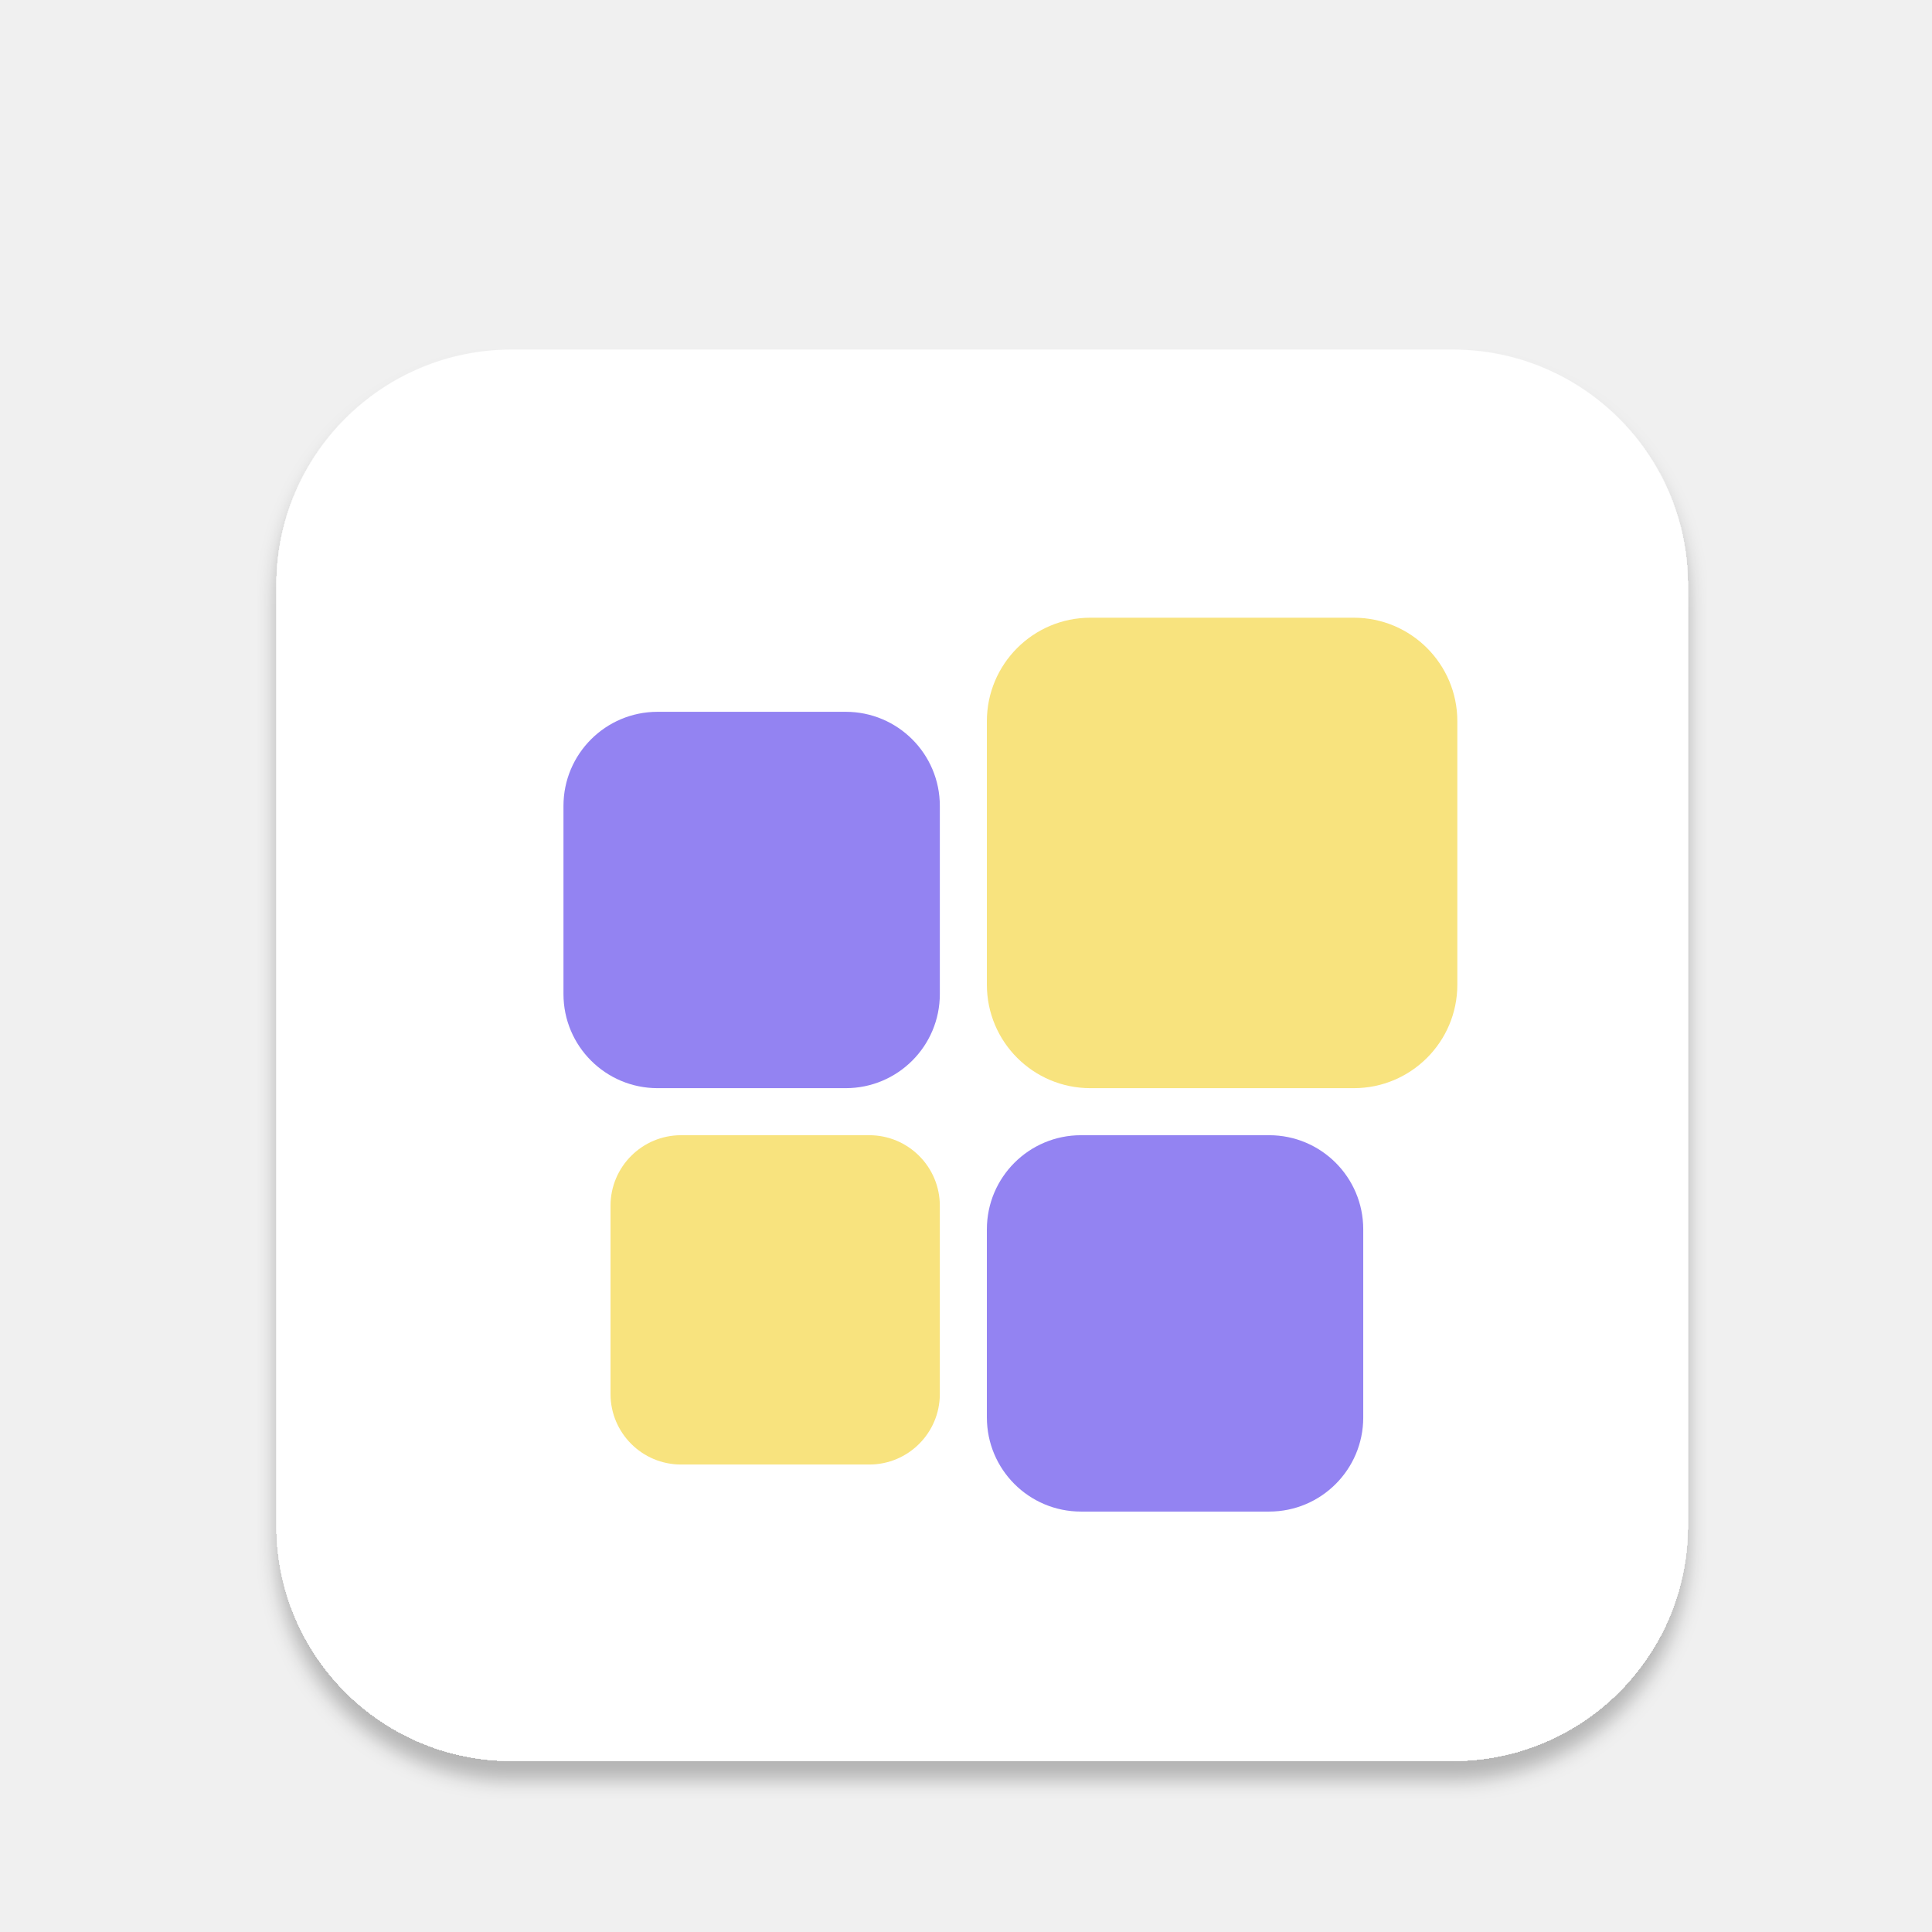
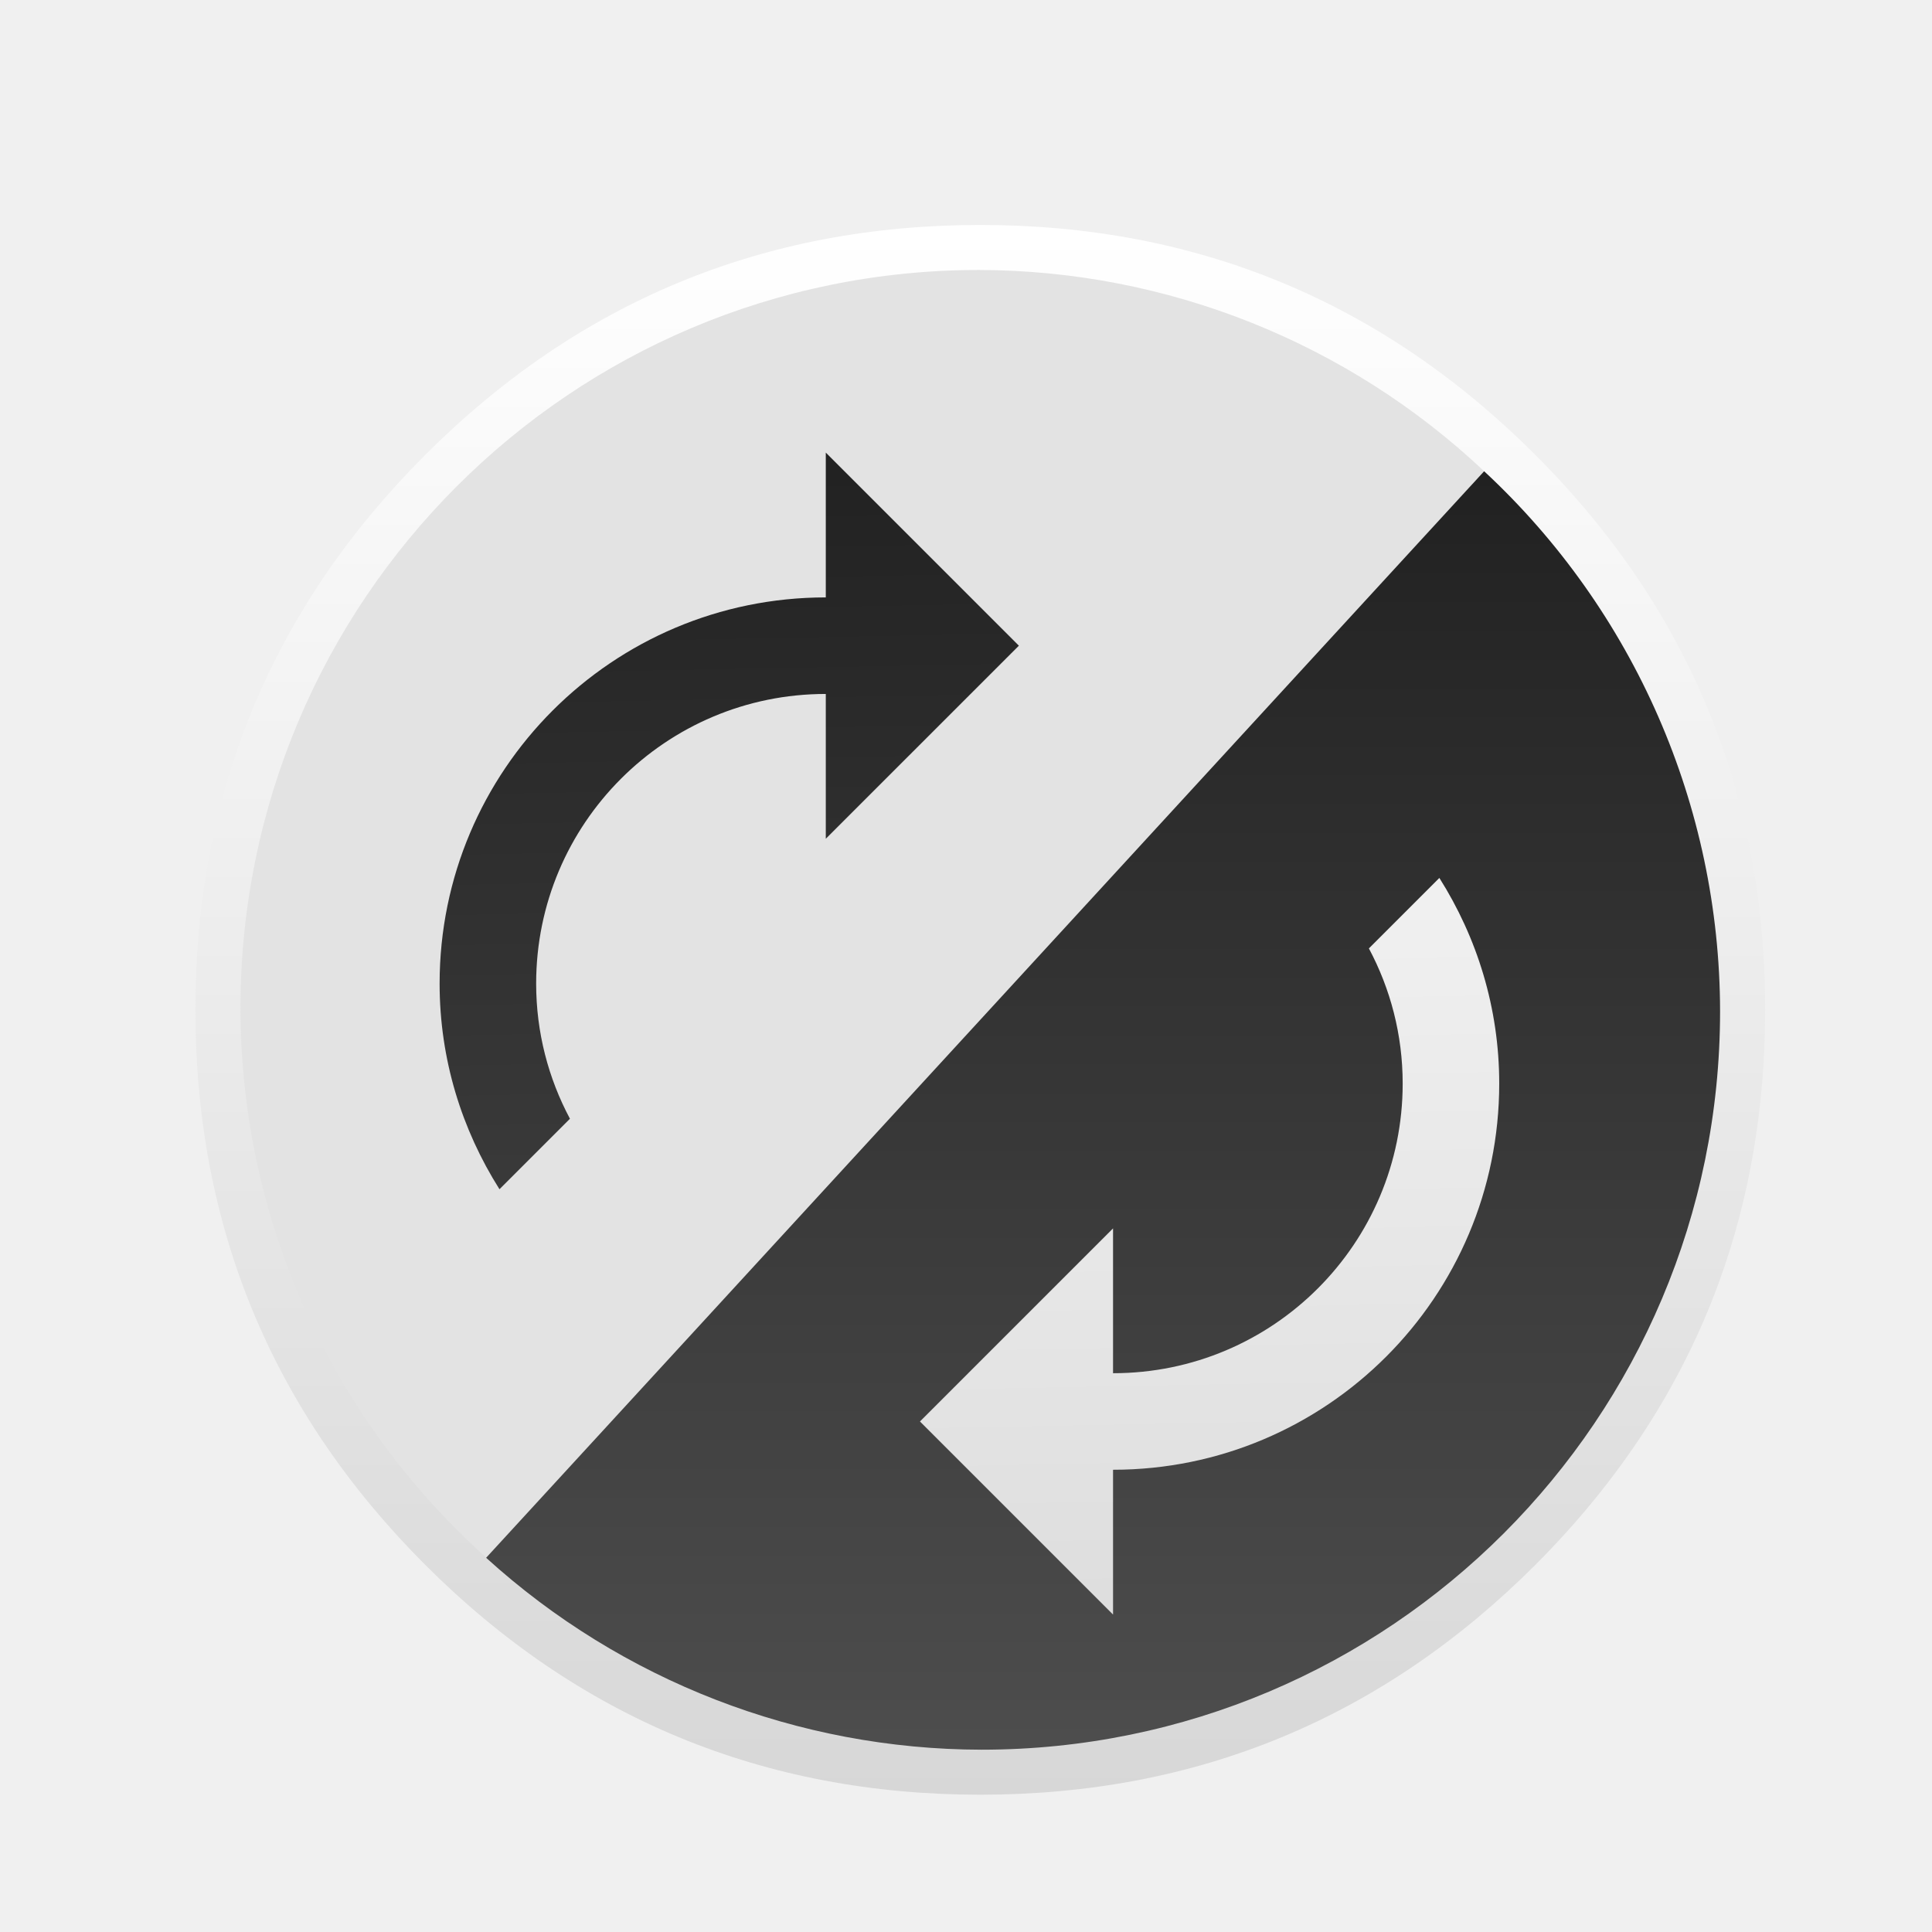
- <svg xmlns="http://www.w3.org/2000/svg" width="16" height="16" viewBox="0 0 16 16" fill="none" version="1.1" id="svg33">
-   <g id="g858" transform="matrix(0.03896104,0,0,0.03896104,2.133952,2.894838)">
-     <g filter="url(#filter0_d)" id="g4">
-       <rect x="4" width="300" height="300" rx="50" fill="#ffffff" id="rect2" y="0" />
-     </g>
-     <rect x="65" y="77" width="80" height="80" rx="20" fill="#9383f2" id="rect6" />
-     <rect x="155" y="167" width="80" height="80" rx="20" fill="#9383f2" id="rect8" />
-     <rect x="75" y="167" width="70" height="70" rx="15" fill="#f8e37e" id="rect10" />
-     <rect x="155" y="57" width="100" height="100" rx="22" fill="#f8e37e" id="rect12" />
-   </g>
-   <defs id="defs31">
-     <filter id="filter0_d" x="0" y="0" width="308" height="308" filterUnits="userSpaceOnUse" color-interpolation-filters="sRGB">
-       <feFlood flood-opacity="0" result="BackgroundImageFix" id="feFlood14" />
-       <feColorMatrix in="SourceAlpha" type="matrix" values="0 0 0 0 0 0 0 0 0 0 0 0 0 0 0 0 0 0 127 0" result="hardAlpha" id="feColorMatrix16" />
-       <feOffset dy="4" id="feOffset18" />
-       <feGaussianBlur stdDeviation="2" id="feGaussianBlur20" />
-       <feComposite in2="hardAlpha" operator="out" id="feComposite22" />
-       <feColorMatrix type="matrix" values="0 0 0 0 0 0 0 0 0 0 0 0 0 0 0 0 0 0 0.25 0" id="feColorMatrix24" />
-       <feBlend mode="normal" in2="BackgroundImageFix" result="effect1_dropShadow" id="feBlend26" />
-       <feBlend mode="normal" in="SourceGraphic" in2="effect1_dropShadow" result="shape" id="feBlend28" />
+ <svg xmlns="http://www.w3.org/2000/svg" xmlns:xlink="http://www.w3.org/1999/xlink" width="16" height="16" id="svg2" version="1.1">
+   <defs id="defs4">
+     <linearGradient id="linearGradient1034">
+       <stop style="stop-color:#1a1a1a;stop-opacity:1" offset="0" id="stop1032" />
+       <stop style="stop-color:#4d4d4d;stop-opacity:1" offset="1" id="stop1030" />
+     </linearGradient>
+     <linearGradient id="linearGradient911">
+       <stop style="stop-color:#ffffff;stop-opacity:1" offset="0" id="stop907" />
+       <stop style="stop-color:#d7d7d7;stop-opacity:1" offset="1" id="stop909" />
+     </linearGradient>
+     <clipPath id="clipPath-536897967">
+       <g transform="translate(0,-1004.362)" id="g17">
+         <path style="fill:#1890d0" d="m -24,13 c 0,1.105 -0.672,2 -1.5,2 -0.828,0 -1.5,-0.895 -1.5,-2 0,-1.105 0.672,-2 1.5,-2 0.828,0 1.5,0.895 1.5,2 z" transform="matrix(15.33333,0,0,11.5,415,878.8622)" id="path19" />
+       </g>
+     </clipPath>
+     <linearGradient xlink:href="#linearGradient1034" id="linearGradient1236" x1="520" y1="32.362" x2="540" y2="1092.362" gradientUnits="userSpaceOnUse" gradientTransform="matrix(0.904098,0,0,0.904098,-49.40671,23.48973)" />
+     <linearGradient xlink:href="#linearGradient1034" id="linearGradient946" gradientUnits="userSpaceOnUse" gradientTransform="matrix(4.6109,0,0,4.6109,56.85007,78.98509)" x1="102.298" y1="-0.427" x2="102.298" y2="199.165" />
+     <linearGradient xlink:href="#linearGradient911" id="linearGradient843" x1="520" y1="4" x2="520.031" y2="1026.008" gradientUnits="userSpaceOnUse" />
+     <linearGradient xlink:href="#linearGradient911" id="linearGradient1250" gradientUnits="userSpaceOnUse" gradientTransform="matrix(0.904098,0,0,0.904098,129.9259,85.912)" x1="520" y1="32.362" x2="540" y2="1092.362" />
+     <filter style="color-interpolation-filters:sRGB" id="filter1252-6" x="-0.097" width="1.193" y="-0.076" height="1.152">
+       <feGaussianBlur stdDeviation="14.545" id="feGaussianBlur1254-2" />
    </filter>
  </defs>
+   <g id="layer2" style="display:none">
+     <rect style="fill:#ff0000;fill-opacity:1;stroke-width:11.339;paint-order:fill markers stroke" id="rect3703" width="1810.866" height="1684.341" x="-407.853" y="-371.134" ry="12.051" />
+   </g>
+   <g id="layer1" transform="translate(0,-28.36218)">
+     <g id="g3964" transform="matrix(1.502532,0,0,1.502532,-50.25318,-477.7992)" />
+     <g transform="matrix(5.029297,0,0,5.029297,-18.68544,815.9852)" id="g51">
+       <g clip-path="url(#clipPath-536897967)" id="g53">
+         
+       </g>
+     </g>
+     <g id="g938" transform="translate(244.774,299.4352)" />
+     <g id="g940" transform="translate(244.774,299.4352)" />
+     <g id="g942" transform="translate(244.774,299.4352)" />
+     <g id="g944" transform="translate(244.774,299.4352)" />
+     <g id="g946" transform="translate(244.774,299.4352)" />
+     <g id="g948" transform="translate(244.774,299.4352)" />
+     <g id="g950" transform="translate(244.774,299.4352)" />
+     <g id="g952" transform="translate(244.774,299.4352)" />
+     <g id="g954" transform="translate(244.774,299.4352)" />
+     <g id="g956" transform="translate(244.774,299.4352)" />
+     <g id="g958" transform="translate(244.774,299.4352)" />
+     <g id="g960" transform="translate(244.774,299.4352)" />
+     <g id="g962" transform="translate(244.774,299.4352)" />
+     <g id="g964" transform="translate(244.774,299.4352)" />
+     <g id="g966" transform="translate(244.774,299.4352)" />
+     <g id="g1008" transform="translate(715.635,418.0262)" />
+     <g id="g1010" transform="translate(715.635,418.0262)" />
+     <g id="g1012" transform="translate(715.635,418.0262)" />
+     <g id="g1014" transform="translate(715.635,418.0262)" />
+     <g id="g1016" transform="translate(715.635,418.0262)" />
+     <g id="g1018" transform="translate(715.635,418.0262)" />
+     <g id="g1020" transform="translate(715.635,418.0262)" />
+     <g id="g1022" transform="translate(715.635,418.0262)" />
+     <g id="g1024" transform="translate(715.635,418.0262)" />
+     <g id="g1026" transform="translate(715.635,418.0262)" />
+     <g id="g1028" transform="translate(715.635,418.0262)" />
+     <g id="g1030" transform="translate(715.635,418.0262)" />
+     <g id="g1032" transform="translate(715.635,418.0262)" />
+     <g id="g1034" transform="translate(715.635,418.0262)" />
+     <g id="g1036" transform="translate(715.635,418.0262)" />
+     <path style="fill:none;stroke-width:16.667" d="M -840,132.362 H -40 V 932.362 H -840 Z" id="path1206" />
+     <g id="g1039" transform="translate(1876.078,-598.8221)" />
+     <g id="g1041" transform="translate(1876.078,-598.8221)" />
+     <g id="g1043" transform="translate(1876.078,-598.8221)" />
+     <g id="g1045" transform="translate(1876.078,-598.8221)" />
+     <g id="g1047" transform="translate(1876.078,-598.8221)" />
+     <g id="g1049" transform="translate(1876.078,-598.8221)" />
+     <g id="g1051" transform="translate(1876.078,-598.8221)" />
+     <g id="g1053" transform="translate(1876.078,-598.8221)" />
+     <g id="g1055" transform="translate(1876.078,-598.8221)" />
+     <g id="g1057" transform="translate(1876.078,-598.8221)" />
+     <g id="g1059" transform="translate(1876.078,-598.8221)" />
+     <g id="g1061" transform="translate(1876.078,-598.8221)" />
+     <g id="g1063" transform="translate(1876.078,-598.8221)" />
+     <g id="g1065" transform="translate(1876.078,-598.8221)" />
+     <g id="g1067" transform="translate(1876.078,-598.8221)" />
+     <g id="g910" transform="matrix(0.01326531,0,0,0.01326531,1.257823,29.57166)">
+       <g id="shadow" transform="matrix(0.9570312,0,0,0.9570312,27.16478,49.26793)">
+         <g id="shape">
+           <path id="path" d="m 986.739,315.986 q -9.329,-22.617 -21.044,-44.312 c -4.393,-8.19 -9.058,-16.325 -13.993,-24.298 C 930.495,212.99 904.624,180.502 874.088,149.966 774.129,50.007 653.397,0 512,0 370.603,0 249.925,50.007 149.966,149.966 50.007,249.925 0,370.603 0,512 0,653.397 50.007,774.129 149.966,874.088 249.925,974.047 370.603,1024 512,1024 653.397,1024 774.129,974.047 874.088,874.088 929.139,818.983 969.058,757.586 993.79,689.953 1013.912,634.793 1024,575.512 1024,512 c 0,-48.705 -5.912,-94.969 -17.79,-138.793 -1.356,-4.936 -2.766,-9.871 -4.231,-14.753 -4.447,-14.427 -9.546,-28.583 -15.241,-42.468 z" style="fill:url(#linearGradient843);fill-opacity:1;stroke-width:1.085" />
+         </g>
+       </g>
+       <path d="M 516.39,77.371 A 461.09,461.09 0 0 0 55.3,538.461 461.09,461.09 0 0 0 208.618,881.126 c 2.641,-2.192 5.468,-4.181 8.354,-5.983 -0.213,-0.139 -0.115,-0.155 0.155,-0.099 0.291,-0.181 0.58,-0.372 0.872,-0.549 0.054,-0.033 0.122,-0.048 0.2,-0.048 0.561,0.004 1.682,0.841 2.802,1.803 0.054,0.027 0.11,0.056 0.17,0.088 -2.674,-3.51 1.528,0.179 4.422,2.871 1.184,-1.046 3.451,0.417 5.659,2.55 0.441,0.18 0.925,0.376 1.586,0.623 0.584,0.219 -2.278,-1.008 -1.688,-0.805 2.108,0.725 3.887,2.065 5.944,2.905 1.426,0.873 2.938,1.571 4.393,2.396 0.429,0.243 0.855,0.491 1.273,0.752 0.072,0.045 0.279,0.173 0.194,0.164 -0.139,-0.015 -0.273,-0.052 -0.406,-0.095 2.78,0.894 0.605,0.142 5.96,2.825 0.464,0.232 -0.896,-0.523 -1.353,-0.77 -1.135,-0.613 2.312,1.154 3.399,1.847 0.489,0.312 0.935,0.686 1.376,1.065 0.028,0.014 0.057,0.03 0.085,0.044 3.35,1.697 6.738,3.305 10.069,5.043 3.622,1.675 7.332,3.137 10.863,5.026 2.811,1.617 1.012,0.545 3.106,2.107 0.029,5.6e-4 0.038,-0.011 0.055,-0.004 1.613,0.748 3.209,1.534 4.814,2.301 -0.052,-0.06 -0.227,-0.222 -0.157,-0.182 6.043,3.446 0.27,0.191 5.222,3.415 0.186,0.121 0.433,0.122 0.622,0.24 1.311,0.821 3.524,2.382 4.951,3.38 0.332,0.169 0.683,0.306 0.996,0.509 4.623,2.994 1.679,1.316 5.181,3.505 3.357,2.098 2.116,1.138 5.887,3.691 1.138,0.77 2.241,1.588 3.362,2.382 4.15,2.595 8.178,5.732 11.022,9.781 0.06,0.045 0.141,0.106 0.184,0.136 0.811,0.572 1.628,1.137 2.393,1.769 1.674,1.385 3.274,3.44 5.312,4.36 2.28,1.483 4.946,2.103 7.342,3.343 2.371,1.226 2.821,1.57 2.958,1.704 l 0.002,0.002 c 0.445,0.179 0.739,0.305 1.077,0.449 0.011,0.004 0.007,0.002 0.018,0.006 0.188,0.068 0.372,0.145 0.558,0.219 -0.364,-0.275 -0.064,-0.075 0.844,0.291 0.031,0.007 0.094,0.018 0.12,0.025 0.048,0.012 0.061,0.029 0.138,0.06 1.533,0.52 1.147,0.969 1.835,0.166 5.839,1.447 -0.149,-0.16 6.018,1.904 0.095,0.032 -0.313,-0.222 -0.214,-0.212 0.551,0.057 1.083,0.237 1.623,0.358 2.89,0.652 1.565,0.473 3.636,0.669 0.879,0.151 1.765,0.263 2.636,0.454 3.266,0.715 2.929,0.754 5.121,1.506 0.806,0.022 1.601,0.233 2.402,0.341 1.636,0.64 3.322,1.163 4.912,1.905 0.059,0.012 0.041,0.006 0.104,0.018 1.07,0.211 2.127,0.486 3.191,0.729 0.406,0.078 0.809,0.184 1.22,0.233 0.03,0 0.012,-0.086 0.042,-0.081 2.932,0.436 3.848,0.636 6.79,1.962 0.671,0.303 1.292,0.703 1.923,1.086 0.014,0.006 0.027,0.011 0.041,0.016 -0.289,-0.173 -0.377,-0.231 -0.565,-0.346 1.601,0.49 0.599,0.171 1.985,0.8 0.013,-0.013 0.034,-0.023 0.069,-0.032 0.214,-0.051 4.995,1.527 5.137,1.573 0.683,0.261 0.561,0.217 0.632,0.26 0.67,0.102 1.355,0.137 2.006,0.325 7.705,2.218 2.856,1.328 5.795,1.842 3.317,1.273 6.736,2.186 10.176,3.039 2.652,0.658 1.6,0.707 2.843,0.595 3.182,1.217 6.564,1.492 9.795,2.529 1.533,0.492 3.022,1.106 4.538,1.647 0.461,0.153 3.253,1.089 3.653,1.195 0.043,0.012 0.062,-0.086 0.106,-0.081 1.397,0.137 3.527,0.674 4.676,1.014 0.961,0.284 1.893,0.661 2.839,0.991 1.714,0.184 3.377,1.113 4.914,2.038 1.307,-0.227 2.616,-0.435 3.936,-0.565 1.148,-0.113 2.296,0.235 3.442,0.378 1.547,0.193 3.088,0.424 4.633,0.63 3.851,0.515 7.725,0.858 11.564,1.453 2.744,0.425 5.466,0.989 8.199,1.483 4.043,0.612 8.07,1.354 12.105,2.052 7.784,-8.675 5.196,-6.141 1.34,0.23 0.896,0.152 1.791,0.303 2.688,0.447 1.13,0.084 2.252,0.222 3.364,0.429 1.159,-2.468 2.325,-4.452 3.5,-5.352 -0.74,0.017 -1.481,0.041 -2.22,0 -3.641,-0.201 4.638,-6.517 6,-0.018 5.106,-0.021 10.213,-0.021 15.317,0.168 1.837,0.025 -0.106,0.032 3.186,-0.254 1.463,-0.128 2.927,-0.245 4.393,-0.323 1.347,-0.071 2.699,-0.049 4.045,-0.124 2.743,-0.152 5.475,-0.479 8.22,-0.607 3.819,-0.724 7.635,-1.57 11.494,-2.061 0.91,-0.116 1.825,-0.161 2.739,-0.242 0.493,-0.016 0.99,0.01 1.48,-0.05 1.233,-0.148 2.453,-0.381 3.68,-0.572 3.221,-0.478 9.002,-1.331 11.96,-1.792 2.77,-0.432 5.526,-0.971 8.306,-1.331 10.489,-1.36 21.085,-2.05 31.658,-2.154 0.493,-0.009 0.985,-0.021 1.478,-0.032 1.117,-0.258 2.233,-0.517 3.362,-0.712 1.08,-0.186 2.18,-0.231 3.27,-0.346 0.922,-0.101 1.853,-0.138 2.765,-0.304 9.572,-1.743 -1.192,-0.298 9.551,-1.988 2.114,-0.333 4.274,-0.317 6.385,-0.669 1.378,-0.23 2.732,-0.579 4.098,-0.869 1.512,-0.269 3.023,-0.538 4.535,-0.807 0.673,-0.052 1.353,-0.055 2.02,-0.155 1.176,-0.178 2.335,-0.462 3.503,-0.682 3.864,-0.726 7.738,-1.4 11.63,-1.958 3.104,-0.799 6.254,-1.056 9.186,-2.617 0.617,-0.086 1.229,-0.215 1.851,-0.258 0.044,0 -0.003,0.138 0.041,0.127 0.781,-0.195 1.536,-0.483 2.306,-0.715 2.793,-0.84 5.593,-1.667 8.43,-2.347 3.593,-0.823 3.557,-0.912 7.183,-1.36 0.829,-0.102 1.663,-0.161 2.497,-0.215 0.369,-0.024 0.744,0.044 1.109,-0.018 1.033,-0.175 5.012,-1.187 5.968,-1.425 3.34,-0.969 6.698,-1.863 10.065,-2.733 -0.569,-1.051 -1.149,-2.095 -1.75,-3.124 1.393,-0.945 2.735,-1.971 4.18,-2.836 0.222,-0.133 0.845,-0.388 1.519,-0.652 0.093,-0.044 0.188,-0.087 0.27,-0.141 0.974,-0.64 1.9,-1.357 2.912,-1.935 6.965,-3.979 7.786,-4.021 15.739,-7.399 25.571,-10.463 -7.02,2.784 19.832,-7.833 3.095,-1.224 6.154,-2.537 9.239,-3.784 0.301,-0.184 0.61,-0.365 0.908,-0.551 6.707,-4.185 5.694,-3.592 12.606,-8.229 2.249,-1.514 4.463,-3.077 6.664,-4.658 0.094,-0.27 0.195,-0.545 0.27,-0.803 0.522,-1.786 1.906,-3.207 3.037,-4.685 1.495,-1.953 6.974,-7.657 8.54,-9.315 2.021,-2.167 3.975,-4.398 6.062,-6.502 3.023,-3.046 16.361,-15.631 18.903,-18.022 3.671,-3.453 7.326,-6.925 11.042,-10.33 6.809,-6.24 12.324,-11.015 19.164,-17.01 5.411,-4.751 7.053,-6.043 11.907,-10.805 1.123,-1.102 2.236,-2.216 3.279,-3.394 0.967,-1.092 1.029,-0.945 0.796,-1.771 2.124,-4.483 5.564,-8.054 8.37,-12.075 0.439,-0.63 0.804,-1.308 1.206,-1.962 0.709,-0.998 1.417,-1.996 2.126,-2.995 0.347,-0.446 3.63,-4.688 4.109,-5.214 0.311,-0.343 0.642,-0.667 0.968,-0.996 0.321,-0.521 0.647,-1.038 0.961,-1.563 0.633,-1.059 1.277,-2.113 1.847,-3.207 0.379,-0.728 0.671,-1.499 0.998,-2.251 1.347,-3.107 2.572,-6.259 3.888,-9.378 0.414,-0.972 0.813,-1.951 1.241,-2.917 0.99,-2.232 1.678,-3.539 2.608,-5.751 0.631,-0.984 0.721,-2.16 1.142,-3.217 0.272,-0.681 0.568,-1.352 0.867,-2.022 0.055,-1.528 0.456,-2.551 2.025,-6.083 3.126,-4.374 4.042,-5.425 7.717,-8.361 0.104,-0.421 0.157,-0.418 1.766,-3.57 0.119,-0.132 0.342,-0.575 0.357,-0.397 0.009,0.103 -4e-5,0.204 -0.012,0.305 0.003,-0.005 0.005,-0.008 0.007,-0.012 0.273,-2.223 0.356,-3.896 1.146,-6.553 0.433,-0.943 0.853,-1.89 1.294,-2.829 0.07,-0.524 0.144,-1.047 0.2,-1.572 0.363,-1.038 0.705,-2.084 1.089,-3.115 0.034,-0.09 -0.022,0.191 -0.034,0.286 0.124,-0.346 0.247,-0.691 0.371,-1.037 0.877,-2.827 1.613,-5.71 2.855,-8.411 0.944,-1.467 0.224,-0.207 1.086,-3.514 0.85,-3.264 1.962,-6.447 3.171,-9.594 0.228,-0.593 0.442,-1.191 0.683,-1.778 0.161,-0.391 0.24,-0.521 0.281,-0.503 0.009,-1.054 6.7e-4,-1.957 -0.081,-0.906 -0.119,-4.65 -0.273,-6.258 2.421,-7.491 -0.243,-0.002 -0.487,-0.011 -0.729,-0.011 -0.188,10e-6 0.938,-1.694 0.343,-0.449 1.192,-2.742 2.402,-5.454 3.51,-8.232 0.375,-0.94 3.044,-7.702 3.237,-8.126 0.733,-1.615 1.6,-3.164 2.4,-4.747 0.836,-1.343 1.644,-2.703 2.507,-4.028 0.487,-0.748 1.052,-1.442 1.543,-2.188 1.744,-2.649 3.264,-5.452 4.342,-8.439 0.6,-1.326 1.15,-2.678 1.801,-3.98 2.888,-5.773 6.943,-10.895 9.98,-16.585 2.56,-4.148 3.932,-6.417 6.539,-10.399 0.091,-0.255 0.221,-0.584 0.3,-0.816 1.36,-3.98 2.493,-8.036 3.83,-12.025 0.227,-0.9 0.483,-1.793 0.68,-2.7 0.171,-0.787 0.235,-1.596 0.42,-2.38 0.537,-2.273 1.362,-4.477 1.814,-6.768 0.092,-0.468 0.052,-0.954 0.101,-1.429 0.085,-0.834 0.199,-1.666 0.298,-2.499 0.134,-1.035 0.299,-2.064 0.475,-3.092 0,-2.282 -0.009,-4.564 0,-6.846 0.009,-7.007 -0.035,-14.013 -0.03,-21.02 0.009,-0.501 0.012,-1.003 0.017,-1.504 -0.122,-0.607 -0.235,-1.213 -0.348,-1.812 -0.759,-3.676 -0.202,-7.423 -0.309,-11.128 -0.084,-2.924 -0.485,-5.625 -0.832,-8.541 -0.747,-5.275 -0.776,-10.571 -0.659,-15.871 -0.656,-4.71 -0.098,-1.317 -0.351,-4.939 -0.148,-2.114 -0.676,-4.235 -0.471,-6.36 -0.21,-3.007 0.025,-0.186 -0.558,-4.625 -0.727,-5.531 -1.756,-11.032 -1.925,-16.625 -0.116,-2.044 -0.288,-4.085 -0.346,-6.131 -0.058,-2.023 -2e-4,-4.047 0,-6.071 8.3e-4,-9.086 0.006,-18.172 0.004,-27.259 -9.1e-4,-1.876 -0.006,-3.753 -0.011,-5.629 -0.211,-1.103 -0.428,-2.206 -0.618,-3.313 -0.236,-1.373 -0.375,-2.762 -0.648,-4.128 -0.448,-2.242 -1.421,-4.372 -2.052,-6.562 -0.331,-1.148 -0.606,-2.312 -0.909,-3.468 -1.551,-5.98 -3.767,-11.752 -5.472,-17.688 -2.864,-9.967 -0.428,-2.619 -3.051,-10.206 -1.125,-4.716 -3.083,-9.154 -4.406,-13.81 -1.128,-3.971 -0.282,-1.49 -0.95,-3.396 -0.23,-1.162 -0.402,-2.338 -0.69,-3.487 -0.081,-0.325 0.19,1.314 0.067,1.003 -0.182,-0.46 -1.282,-4.426 -1.466,-5.299 -0.765,-3.631 -0.119,-2.015 -0.643,-3.281 -0.155,-0.148 -0.627,-1.805 -0.969,-3.32 -1.285,-2.991 -1.881,-3.942 -2.416,-7.123 -0.21,-1.251 -0.229,-2.53 -0.443,-3.781 -0.027,-0.159 -0.203,-0.254 -0.274,-0.399 -0.426,-0.871 -0.751,-1.788 -1.127,-2.682 -0.344,-0.978 -0.686,-1.956 -1.033,-2.933 -0.487,-1.369 -0.911,-2.418 -1.192,-3.777 -0.797,-0.954 -1.601,-1.943 -2.497,-3.124 -3.154,-4.154 -3.317,-4.818 -6.217,-9.119 -11.463,-16.999 3.615,5.738 -7.755,-11.476 -4.392,-6.93 -0.907,-1.637 -5.606,-8.241 -0.662,-0.93 -1.265,-1.902 -1.937,-2.825 -1.05,-1.442 -2.206,-2.806 -3.228,-4.268 -0.884,-1.265 -1.662,-2.6 -2.456,-3.925 -0.72,-0.69 -1.228,-1.168 -3.576,-3.482 -0.905,-0.892 -1.747,-1.844 -2.62,-2.767 -2.977,-3.148 -5.937,-6.316 -8.26,-10 -0.427,-0.587 -0.835,-1.189 -1.278,-1.764 -1.582,-0.395 -3.303,-1.292 -4.826,-2.384 -0.025,0.063 -0.254,-0.134 -0.5,-0.35 -0.445,-0.342 -0.865,-0.7 -1.254,-1.067 -0.516,-0.154 -2.805,-2.423 -2.115,-1.987 0.093,0.059 0.545,0.393 0.819,0.592 -0.077,-0.071 -0.191,-0.189 -0.256,-0.245 0.285,0.214 -0.038,-0.028 0.215,0.162 -0.256,-0.339 -0.482,-0.678 -0.655,-1.008 -0.446,-0.854 0.515,-0.073 1.58,1.035 -1.522,-3.843 -3.491,-7.511 -5.548,-11.096 -0.511,-0.891 0.249,3.295 0.187,3.074 0.673,1.479 1.377,2.944 2.018,4.437 0.084,0.195 -0.214,-0.368 -0.343,-0.537 -0.563,-0.741 -1.165,-1.45 -1.729,-2.191 -1.895,-2.492 -3.682,-5.071 -5.804,-7.385 -1.71,-2.002 -4.412,-5.145 -6.009,-7.12 -0.967,-1.196 -1.864,-2.448 -2.838,-3.639 -1.43,-1.75 -2.985,-3.399 -4.37,-5.184 -2.841,-3.66 -4.699,-6.738 -7.185,-10.614 -0.884,-1.647 -1.832,-3.261 -2.65,-4.941 -0.576,-1.181 -1.023,-2.421 -1.529,-3.634 -1.236,-2.963 -2.519,-5.906 -3.683,-8.898 -5.514,-14.165 1.743,3.517 -4.397,-11.241 -1.178,-2.851 -2.417,-5.647 -3.274,-8.607 -0.768,-2.652 -5.527,-4.227 -2.559,-7.929 1.948,-2.429 4.427,-4.286 7.088,-5.947 0.135,-0.869 0.336,-1.663 0.618,-2.37 A 461.09,461.09 0 0 0 516.39,77.371 Z M 872.858,296.899 c 0.02,0.018 0.045,0.044 0.065,0.064 -0.009,-0.011 -0.014,-0.023 -0.023,-0.034 -0.015,-0.011 -0.028,-0.02 -0.042,-0.03 z m 0.065,0.064 c 0.351,0.448 0.769,0.895 1.231,1.331 0.058,0.017 0.109,0.025 0.115,-0.018 -0.493,-0.495 -0.952,-0.945 -1.346,-1.314 z M 497.382,975.876 c -0.403,0.002 -0.805,-3.5e-4 -1.208,0.002 0.463,0.385 0.927,0.997 1.393,1.879 -0.007,-0.722 -0.073,-1.344 -0.185,-1.881 z m -1.208,0.002 c -0.863,-0.718 -1.72,-0.638 -2.573,0.016 0.208,-0.005 0.417,-0.011 0.625,-0.012 0.649,-0.004 1.298,-4e-5 1.948,-0.004 z m -12.124,4.492 c -0.447,-0.076 -0.894,-0.152 -1.34,-0.23 -0.175,0.196 -0.338,0.372 -0.524,0.579 0.17,-0.009 0.339,-0.025 0.509,-0.026 0.385,0 0.769,0.017 1.153,0.019 0.067,-0.112 0.136,-0.232 0.203,-0.343 z M 338.951,946.267 c -0.043,-0.015 -0.107,-0.029 -0.154,-0.044 0.164,0.065 0.302,0.124 0.503,0.196 0.12,0.043 -0.156,-0.073 -0.35,-0.152 z m -0.154,-0.044 c -0.034,-0.013 -0.072,-0.028 -0.104,-0.041 -0.034,-0.008 -0.094,-0.019 -0.132,-0.028 0.08,0.023 0.165,0.046 0.237,0.069 z M 225.593,879.21 c -0.022,0.019 -0.043,0.039 -0.064,0.06 0.051,0.058 0.104,0.126 0.155,0.187 0.405,0.375 0.818,0.74 1.227,1.109 0.031,0.002 0.1,0.006 0.129,0.007 -0.401,-0.386 -0.876,-0.831 -1.448,-1.363 z m -0.064,0.06 c -0.297,-0.338 -0.589,-0.642 -0.862,-0.862 -0.539,-0.434 -1.137,-0.767 -1.768,-1.045 0.522,0.317 1.016,0.613 1.356,0.777 0.42,0.382 0.834,0.768 1.25,1.153 0.007,-0.008 0.015,-0.015 0.023,-0.023 z m -2.629,-1.907 c -0.612,-0.372 -1.252,-0.766 -1.729,-1.024 0.05,0.065 0.115,0.147 0.17,0.217 0.139,0.123 0.265,0.239 0.401,0.362 0.394,0.135 0.783,0.279 1.158,0.445 z m -5.772,-2.319 c -0.052,0.032 -0.103,0.066 -0.155,0.099 0.062,0.041 0.134,0.085 0.254,0.148 0.941,0.497 1.976,0.82 3.011,1.139 -0.765,-0.449 -1.315,-0.751 -1.762,-0.996 -0.517,-0.161 -1.052,-0.329 -1.347,-0.39 z M 827.851,214.532 c -0.453,-0.233 0.694,4.362 1.36,4.395 -0.329,-0.731 -0.658,-1.584 -0.996,-2.716 -0.049,-0.653 -0.066,-0.825 -0.108,-1.354 -0.048,-0.068 -0.08,-0.119 -0.129,-0.189 -0.052,-0.074 -0.094,-0.119 -0.127,-0.136 z m 2.631,7.084 c -0.266,-0.252 0.355,0.413 0.833,0.911 -0.014,-0.045 -0.025,-0.069 -0.039,-0.115 -0.263,-0.267 -0.523,-0.538 -0.795,-0.796 z m 1.077,1.118 c 7.4e-4,9.1e-4 0.015,0.007 0.016,0.009 -0.002,-0.003 -0.005,-0.005 -0.007,-0.007 4.4e-4,8.7e-4 -0.01,-0.003 -0.009,-0.002 z m 85.079,121.031 c -0.043,0.4 0.434,1.052 0.788,1.635 -0.034,-0.092 -0.067,-0.17 -0.102,-0.267 -0.246,-0.448 -0.483,-0.9 -0.685,-1.369 z m 3.825,372.001 c -1.279,0.219 -2.617,0.468 -4.102,0.791 -1.202,0.262 0.179,2.269 1.699,3.306 0.828,-1.351 1.659,-2.701 2.403,-4.097 z m -15.672,26.102 c -0.03,0.076 -0.076,0.183 -0.094,0.237 -0.043,0.127 -0.106,0.524 -0.064,0.397 0.046,-0.138 0.102,-0.399 0.157,-0.634 z m -14.248,28.341 c -0.121,1.789 0.151,5.993 0.136,4.482 -0.021,-2.16 -0.103,-3.469 -0.136,-4.482 z M 231.496,889.33 c 0.012,0.045 0.022,0.081 0.034,0.125 0.09,0.148 0.179,0.296 0.27,0.443 -0.002,-0.006 -0.004,-0.012 -0.006,-0.018 -0.109,-0.201 -0.199,-0.366 -0.298,-0.551 z m 44.864,15.779 c 0.388,0.285 0.583,0.442 1.236,0.904 0.087,0.061 -0.077,-0.211 -0.164,-0.272 -0.341,-0.236 -0.71,-0.429 -1.072,-0.632 z m -2.064,12.629 c 0.102,0.161 0.203,0.323 0.297,0.489 0.155,0.138 0.385,0.349 0.475,0.424 0.044,0.013 0.171,0.053 0.212,0.065 -0.224,-0.232 -0.56,-0.565 -0.984,-0.978 z m 1.04,1.543 c 0.005,0.005 0.01,0.008 0.014,0.012 0.013,0.005 0.016,0.006 0.028,0.011 -0.008,-0.006 -0.015,-0.012 -0.023,-0.018 -0.007,-0.003 -0.013,-0.003 -0.019,-0.006 z m 84.915,32.051 c 0.112,0.037 0.145,0.052 0.268,0.092 0.117,0.038 0.484,0.077 0.366,0.042 -0.139,-0.041 -0.4,-0.088 -0.634,-0.134 z m 29.062,8.983 c -0.025,-0.006 -0.01,0.007 0.06,0.048 0.083,0.048 0.168,0.09 0.251,0.138 0.504,0.228 1.006,0.46 1.515,0.676 0.522,0.221 -1.65,-0.816 -1.826,-0.862 z m 52.789,14.464 c 0.117,0.019 0.267,0.05 0.339,0.081 0.031,0.013 -0.087,0.086 -0.053,0.086 0.807,0.032 1.019,0.028 1.497,0.039 -0.332,-0.323 -1.198,-0.126 -1.783,-0.207 z" style="color:#000000;display:inline;overflow:visible;visibility:visible;fill:#e3e3e3;fill-opacity:1;fill-rule:nonzero;stroke:none;stroke-width:42.118;marker:none;enable-background:accumulate" id="path4188" />
+       <path id="path1204" style="fill:url(#linearGradient1236);fill-opacity:1;stroke-width:15.068" d="m 420.724,191.377 v 90.41 c -133.204,0 -241.094,107.888 -241.094,241.092 0,47.314 13.865,91.164 37.371,128.383 l 43.998,-44 c -13.411,-25.164 -21.096,-53.794 -21.096,-84.383 0,-99.903 80.917,-180.818 180.82,-180.818 v 90.408 L 541.271,311.924 Z" />
+       <path id="path1238-9" style="opacity:0.35;fill:#ffffff;fill-opacity:0.655;stroke-width:15.068;filter:url(#filter1252-6)" d="m 803.782,456.92 -44,44 c 13.411,25.164 21.096,53.792 21.096,84.381 0,99.903 -80.917,180.82 -180.82,180.82 v -90.41 l -120.547,120.547 120.547,120.547 v -90.41 c 133.204,0 241.094,-107.89 241.094,-241.094 0,-47.315 -13.863,-91.162 -37.369,-128.381 z" />
+       <path id="circle944" d="M 831.736,203.021 208.675,881.351 A 461.09,461.09 0 0 0 517.94,1001.165 461.09,461.09 0 0 0 979.03,540.075 461.09,461.09 0 0 0 831.736,203.021 Z" style="color:#000000;display:inline;overflow:visible;visibility:visible;fill:url(#linearGradient946);fill-opacity:1;fill-rule:nonzero;stroke:none;stroke-width:42.118;marker:none;enable-background:accumulate" />
+       <path id="path1204-5" style="fill:url(#linearGradient1250);fill-opacity:1;stroke-width:15.068" d="m 803.78,456.92 -43.999,43.999 c 13.411,25.164 21.095,53.795 21.095,84.383 0,99.903 -80.917,180.82 -180.82,180.82 V 675.712 L 479.511,796.258 600.057,916.804 v -90.409 c 133.204,0 241.093,-107.89 241.093,-241.093 0,-47.314 -13.864,-91.163 -37.37,-128.382 z" />
+     </g>
+   </g>
</svg>
